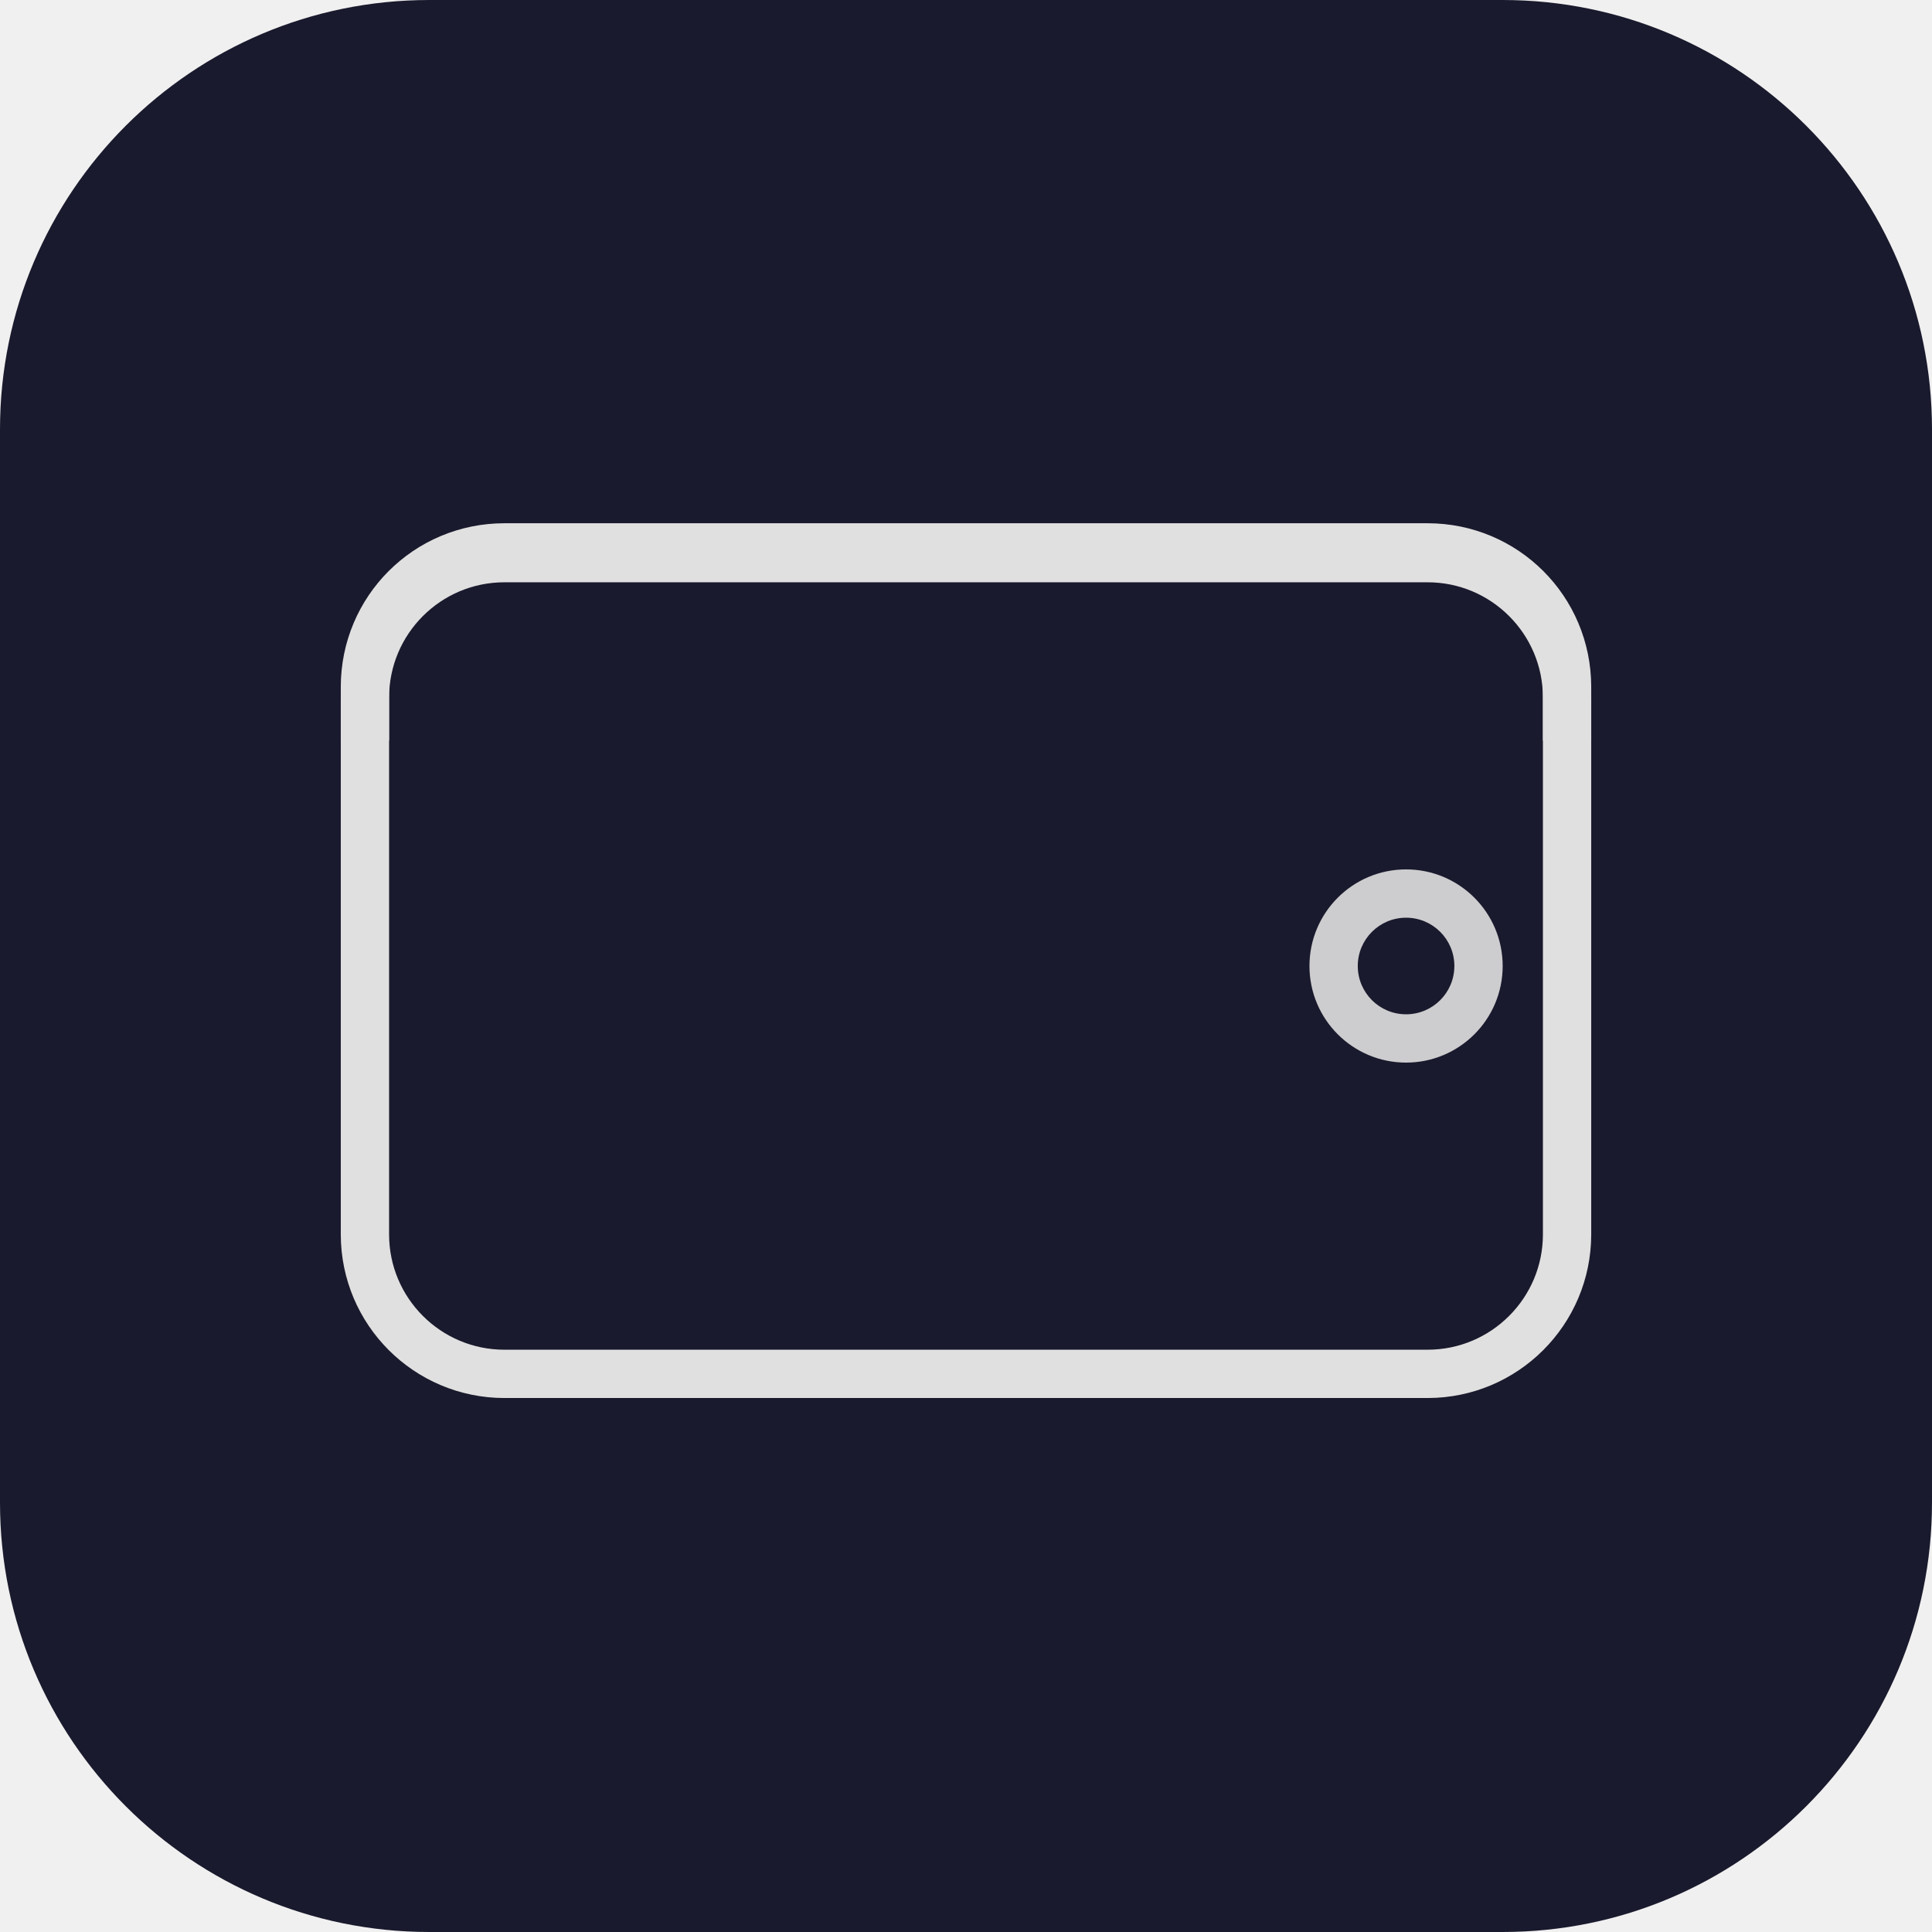
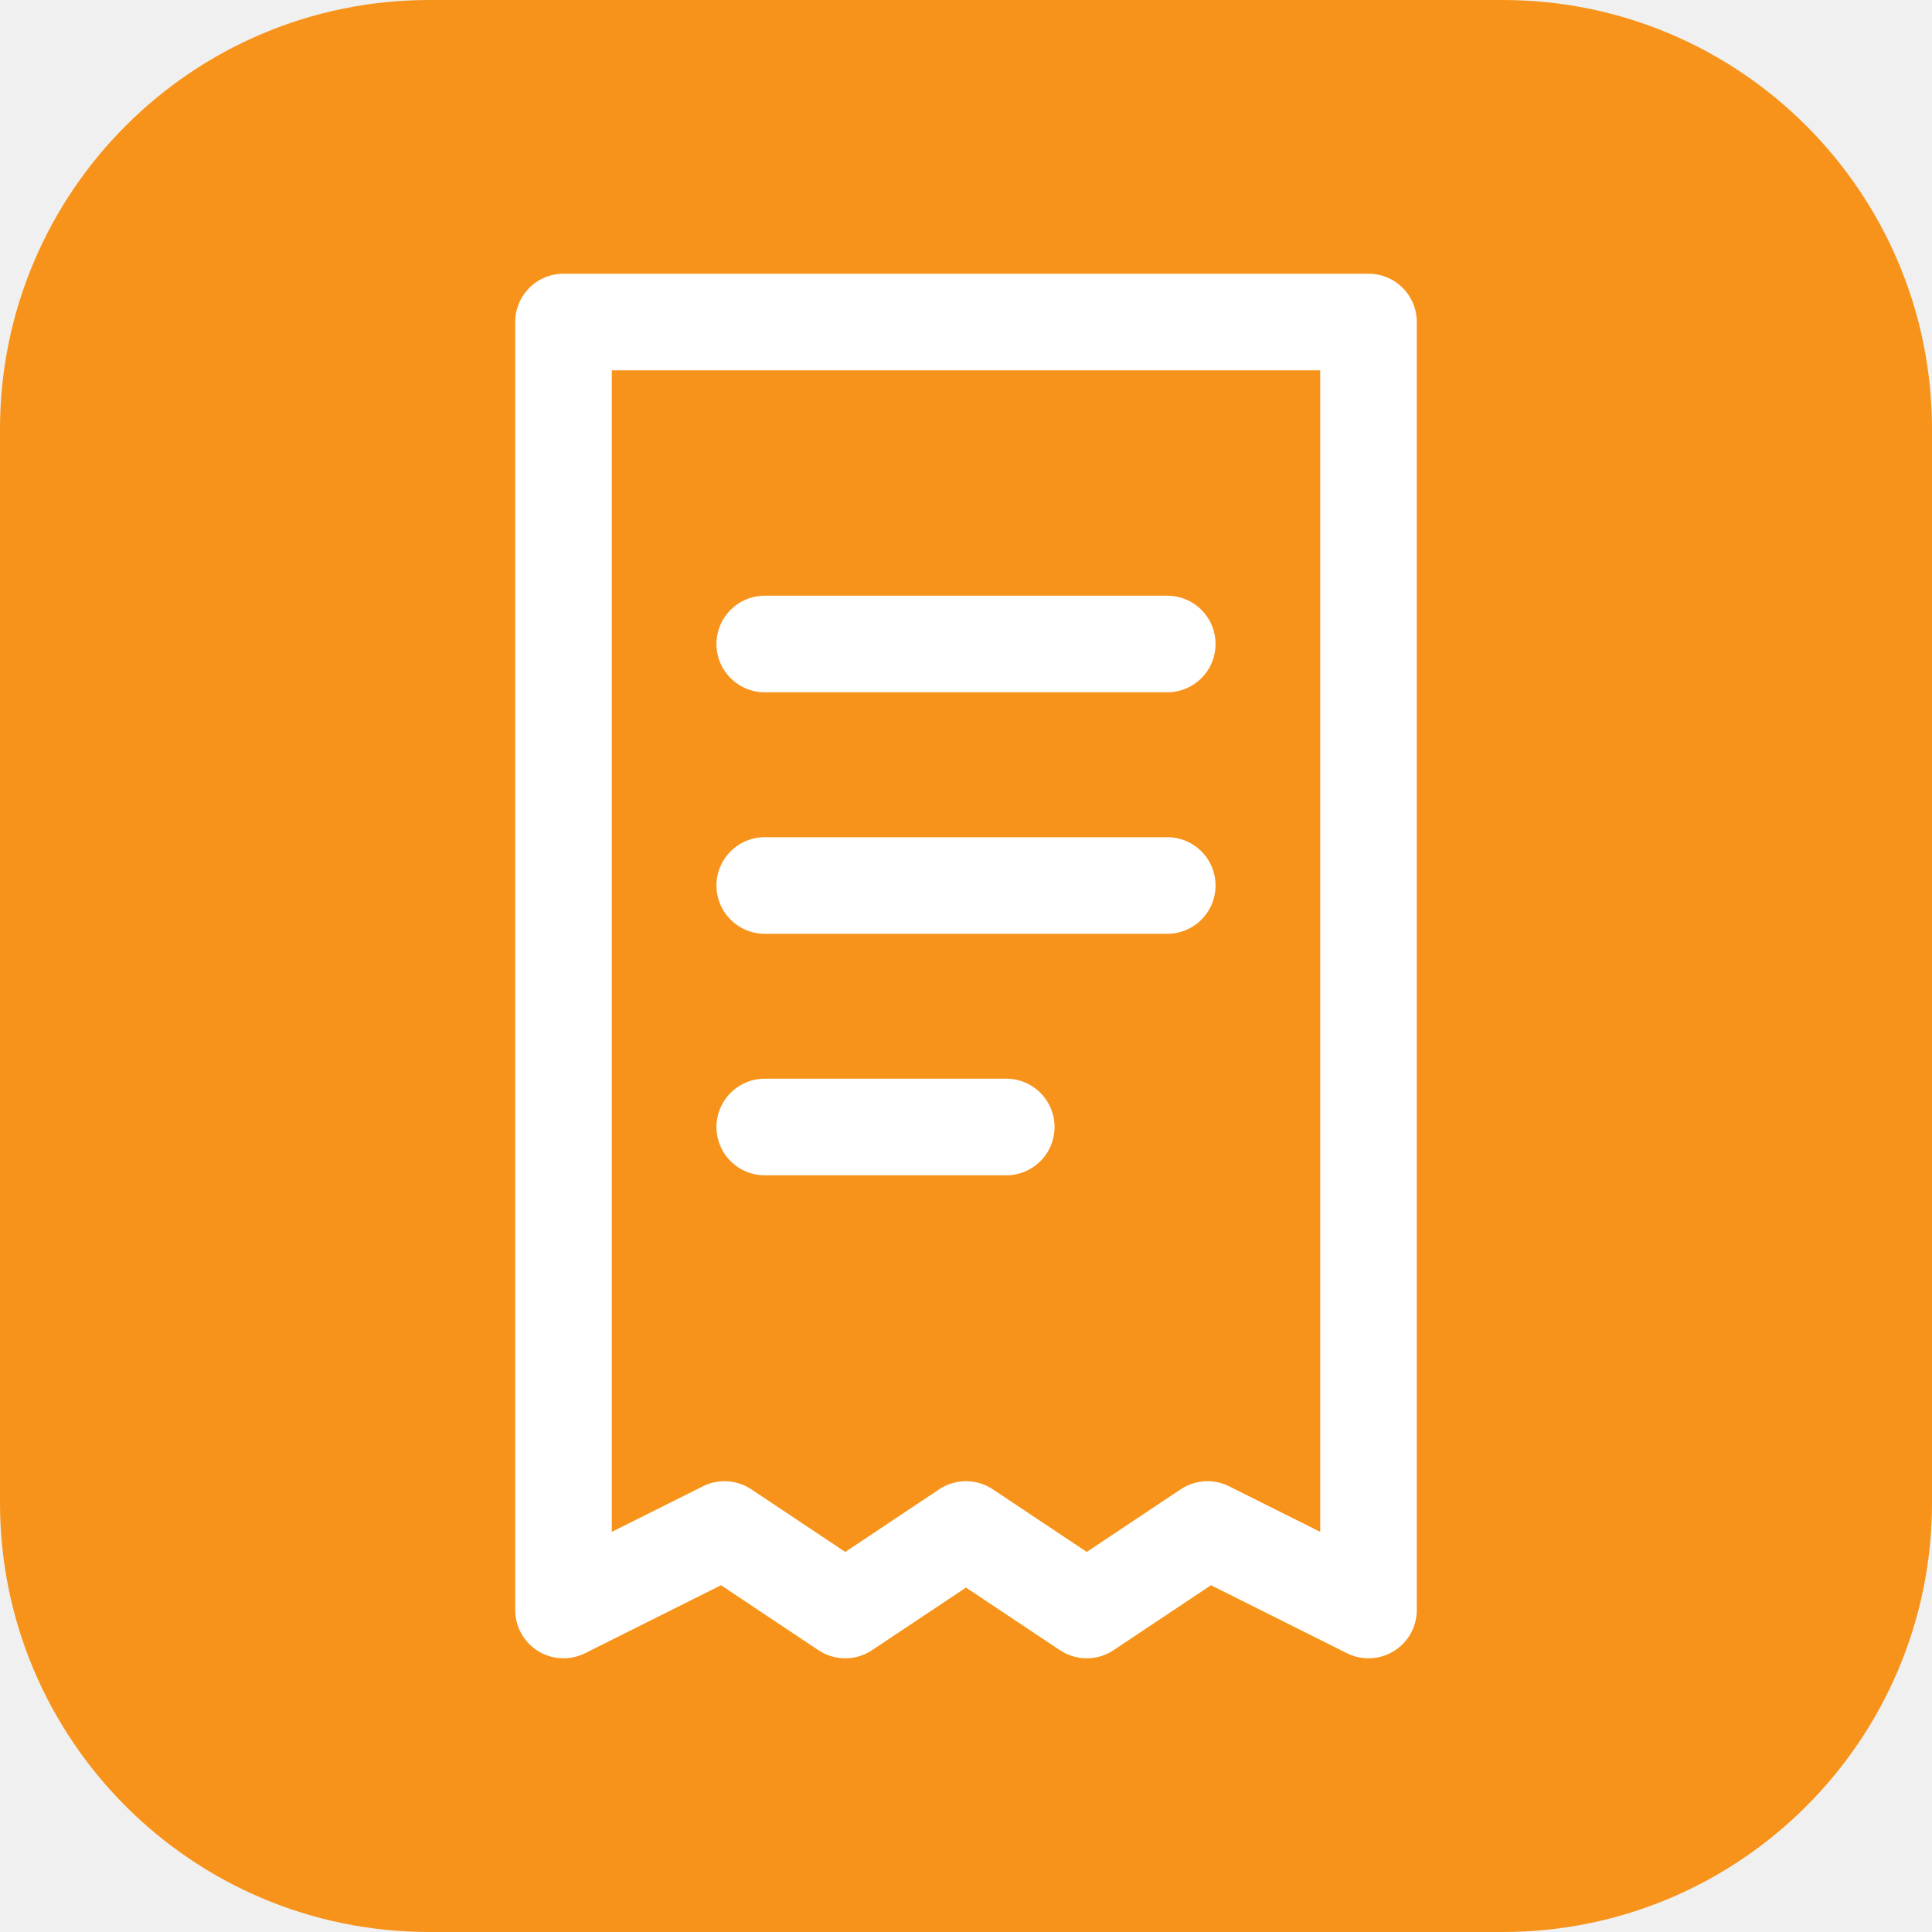
- <svg xmlns="http://www.w3.org/2000/svg" width="180" height="180" viewBox="0 0 180 180" role="img" aria-label="Wallet">
-   <rect width="180" height="180" rx="40" fill="#1a1a2e" />
-   <rect x="34" y="52" width="112" height="76" rx="13" fill="none" stroke="#e0e0e0" stroke-width="4.5" />
-   <path d="M34 69v-5c0-7.2 5.8-13 13-13h86c7.2 0 13 5.8 13 13v5" fill="none" stroke="#e0e0e0" stroke-width="4.5" />
-   <circle cx="131" cy="90" r="9" fill="#e0e0e0" opacity="0.9" />
-   <circle cx="131" cy="90" r="4.5" fill="#1a1a2e" />
+ <svg xmlns="http://www.w3.org/2000/svg" width="180" height="180" viewBox="0 0 180 180" role="img" aria-label="Ledger receipt">
+   <rect width="180" height="180" rx="40" fill="#f7931a" />
+   <g transform="scale(3.75)" fill="none" stroke="#fff" stroke-width="2.4" stroke-linecap="round" stroke-linejoin="round">
+     <path d="M14 8h20v32l-4-2-3 2-3-2-3 2-3-2-4 2z M19 16h10 M19 22h10 M19 28h6" />
+   </g>
</svg>
